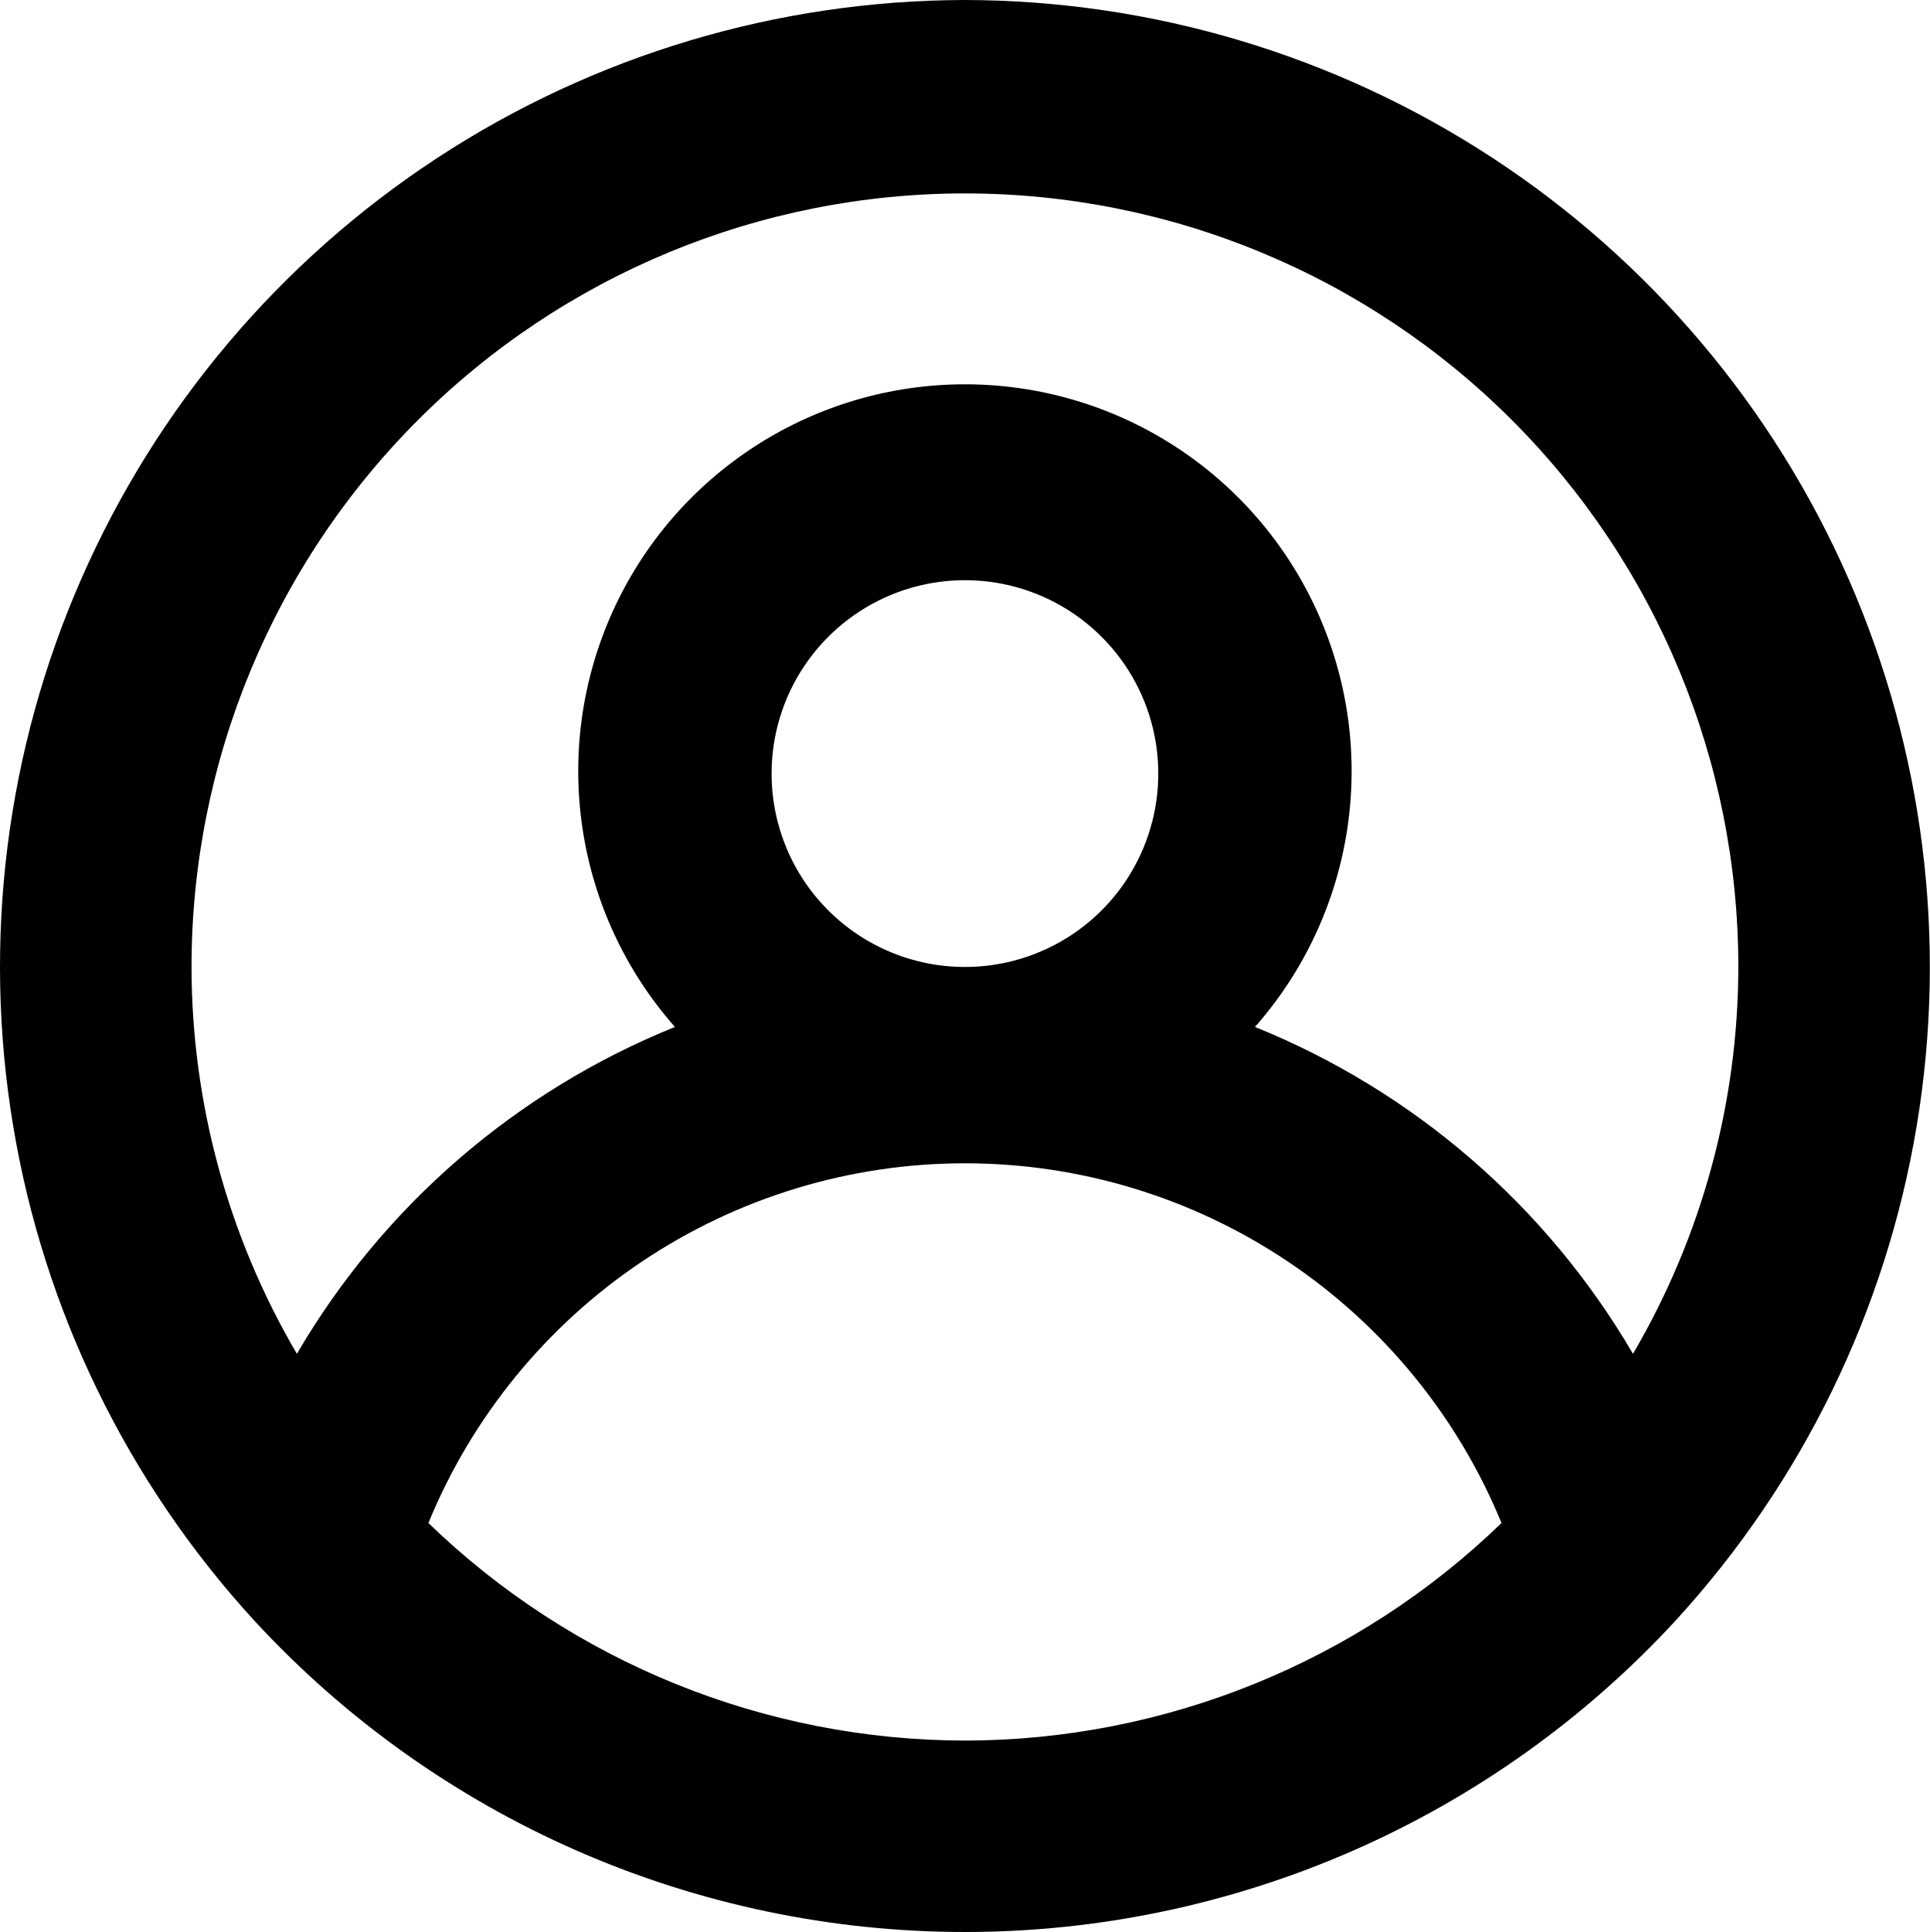
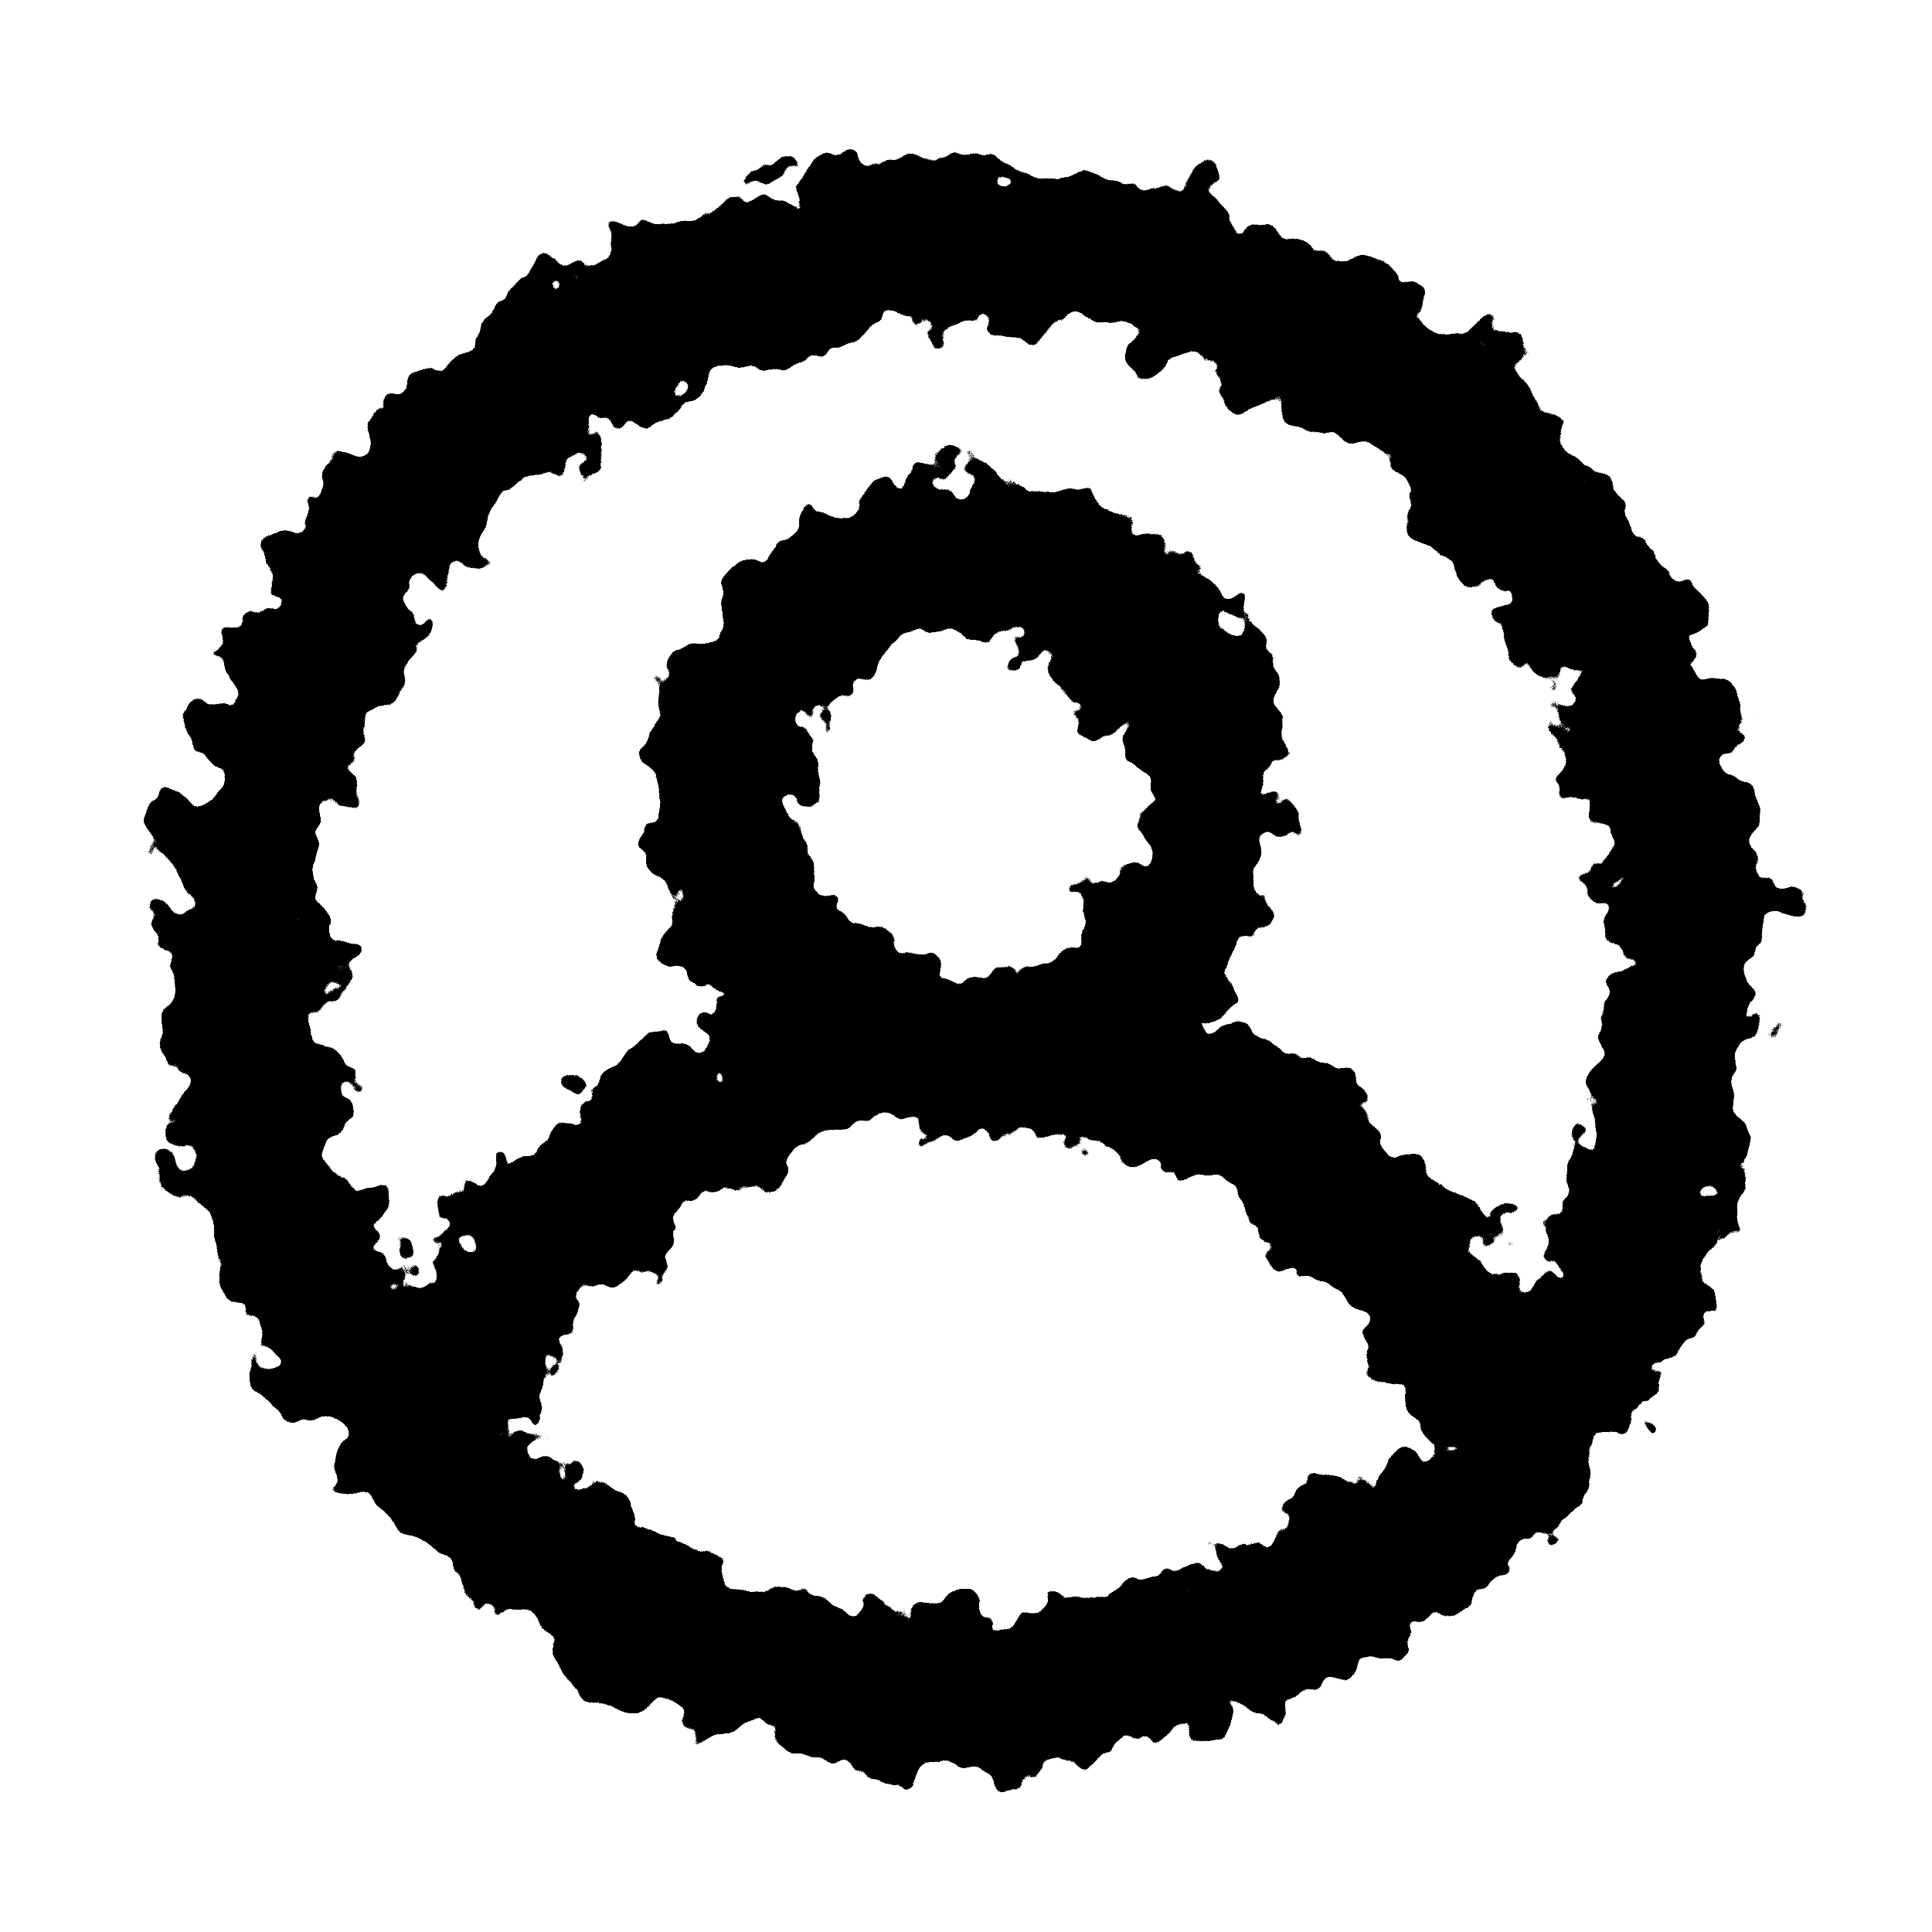
- <svg xmlns="http://www.w3.org/2000/svg" preserveAspectRatio="none" overflow="visible" style="display: block;" width="36.597" height="36.629" viewBox="0 0 36.597 36.629" fill="none">
-   <path id="Vector" d="M18.299 0C14.743 0.007 11.266 1.047 8.291 2.995C5.316 4.943 2.972 7.714 1.544 10.97C0.115 14.227 -0.335 17.828 0.248 21.336C0.83 24.844 2.42 28.106 4.824 30.727V30.727C6.54 32.588 8.624 34.073 10.943 35.089C13.262 36.104 15.767 36.629 18.299 36.629C20.83 36.629 23.335 36.104 25.654 35.089C27.973 34.073 30.057 32.588 31.773 30.727V30.727C34.177 28.106 35.767 24.844 36.349 21.336C36.932 17.828 36.481 14.227 35.053 10.97C33.625 7.714 31.281 4.943 28.306 2.995C25.331 1.047 21.854 0.007 18.299 0V0ZM18.299 33C14.501 32.994 10.853 31.515 8.124 28.875C8.952 26.858 10.362 25.132 12.174 23.918C13.986 22.703 16.117 22.055 18.299 22.055C20.48 22.055 22.611 22.703 24.423 23.918C26.235 25.132 27.645 26.858 28.474 28.875C25.744 31.515 22.096 32.994 18.299 33ZM14.632 14.667C14.632 13.941 14.847 13.233 15.25 12.63C15.653 12.027 16.225 11.557 16.895 11.279C17.565 11.002 18.303 10.929 19.014 11.07C19.725 11.212 20.378 11.561 20.891 12.074C21.404 12.587 21.753 13.24 21.895 13.951C22.036 14.663 21.964 15.4 21.686 16.07C21.409 16.74 20.939 17.312 20.336 17.715C19.733 18.118 19.024 18.333 18.299 18.333C17.326 18.333 16.393 17.947 15.706 17.259C15.018 16.572 14.632 15.639 14.632 14.667ZM30.967 25.667C29.329 22.865 26.808 20.686 23.799 19.47C24.732 18.412 25.34 17.106 25.55 15.711C25.76 14.315 25.563 12.889 24.982 11.602C24.402 10.316 23.462 9.225 22.277 8.459C21.091 7.693 19.71 7.286 18.299 7.286C16.887 7.286 15.506 7.693 14.32 8.459C13.135 9.225 12.195 10.316 11.615 11.602C11.034 12.889 10.837 14.315 11.047 15.711C11.257 17.106 11.865 18.412 12.799 19.47C9.789 20.686 7.268 22.865 5.63 25.667C4.325 23.443 3.635 20.912 3.632 18.333C3.632 14.444 5.177 10.713 7.928 7.962C10.678 5.212 14.409 3.667 18.299 3.667C22.188 3.667 25.919 5.212 28.669 7.962C31.42 10.713 32.965 14.444 32.965 18.333C32.962 20.912 32.272 23.443 30.967 25.667V25.667Z" fill="black" />
+ <svg xmlns="http://www.w3.org/2000/svg" preserveAspectRatio="none" overflow="visible" style="display: block;" width="44" height="44" viewBox="0 0 44 44" fill="none">
+   <g id="People/user-circle" filter="url(#filter0_g_0_23)">
+     <path id="Vector" d="M22 3.667C18.444 3.673 14.967 4.714 11.992 6.662C9.017 8.61 6.673 11.38 5.245 14.637C3.817 17.893 3.367 21.495 3.949 25.003C4.531 28.51 6.121 31.773 8.525 34.393V34.393C10.242 36.254 12.325 37.739 14.645 38.755C16.964 39.771 19.468 40.295 22 40.295C24.532 40.295 27.036 39.771 29.355 38.755C31.675 37.739 33.758 36.254 35.475 34.393V34.393C37.879 31.773 39.469 28.51 40.051 25.003C40.633 21.495 40.183 17.893 38.755 14.637C37.327 11.38 34.983 8.61 32.008 6.662C29.033 4.714 25.556 3.673 22 3.667V3.667ZM22 36.667C18.202 36.661 14.555 35.182 11.825 32.542C12.654 30.524 14.064 28.799 15.875 27.584C17.687 26.37 19.819 25.721 22 25.721C24.181 25.721 26.313 26.37 28.125 27.584C29.936 28.799 31.346 30.524 32.175 32.542C29.445 35.182 25.798 36.661 22 36.667ZM18.333 18.333C18.333 17.608 18.548 16.899 18.951 16.296C19.354 15.693 19.927 15.223 20.597 14.946C21.267 14.668 22.004 14.596 22.715 14.737C23.427 14.879 24.08 15.228 24.593 15.741C25.105 16.253 25.455 16.907 25.596 17.618C25.738 18.329 25.665 19.067 25.388 19.736C25.11 20.407 24.64 20.979 24.037 21.382C23.434 21.785 22.725 22 22 22C21.027 22 20.095 21.614 19.407 20.926C18.72 20.238 18.333 19.306 18.333 18.333ZM34.668 29.333C33.03 26.532 30.509 24.352 27.5 23.137C28.433 22.078 29.042 20.773 29.252 19.377C29.462 17.982 29.265 16.555 28.684 15.269C28.103 13.983 27.164 12.891 25.978 12.126C24.793 11.36 23.411 10.953 22 10.953C20.589 10.953 19.207 11.36 18.022 12.126C16.836 12.891 15.897 13.983 15.316 15.269C14.736 16.555 14.538 17.982 14.748 19.377C14.958 20.773 15.566 22.078 16.5 23.137C13.491 24.352 10.97 26.532 9.332 29.333C8.026 27.11 7.336 24.578 7.333 22C7.333 18.11 8.879 14.38 11.629 11.629C14.38 8.879 18.11 7.333 22 7.333C25.89 7.333 29.62 8.879 32.371 11.629C35.121 14.38 36.667 18.11 36.667 22C36.663 24.578 35.974 27.11 34.668 29.333V29.333Z" fill="black" />
+   </g>
+   <defs>
+     <filter id="filter0_g_0_23" x="-1.3" y="-1.3" width="46.6" height="46.6" filterUnits="userSpaceOnUse" color-interpolation-filters="sRGB">
+       <feFlood flood-opacity="0" result="BackgroundImageFix" />
+       <feBlend mode="normal" in="SourceGraphic" in2="BackgroundImageFix" result="shape" />
+       <feTurbulence type="fractalNoise" baseFrequency="0.714 0.714" numOctaves="3" seed="330" />
+       <feDisplacementMap in="shape" scale="2.6" xChannelSelector="R" yChannelSelector="G" result="displacedImage" width="100%" height="100%" />
+       <feMerge result="effect1_texture_0_23">
+         <feMergeNode in="displacedImage" />
+       </feMerge>
+     </filter>
+   </defs>
</svg>
